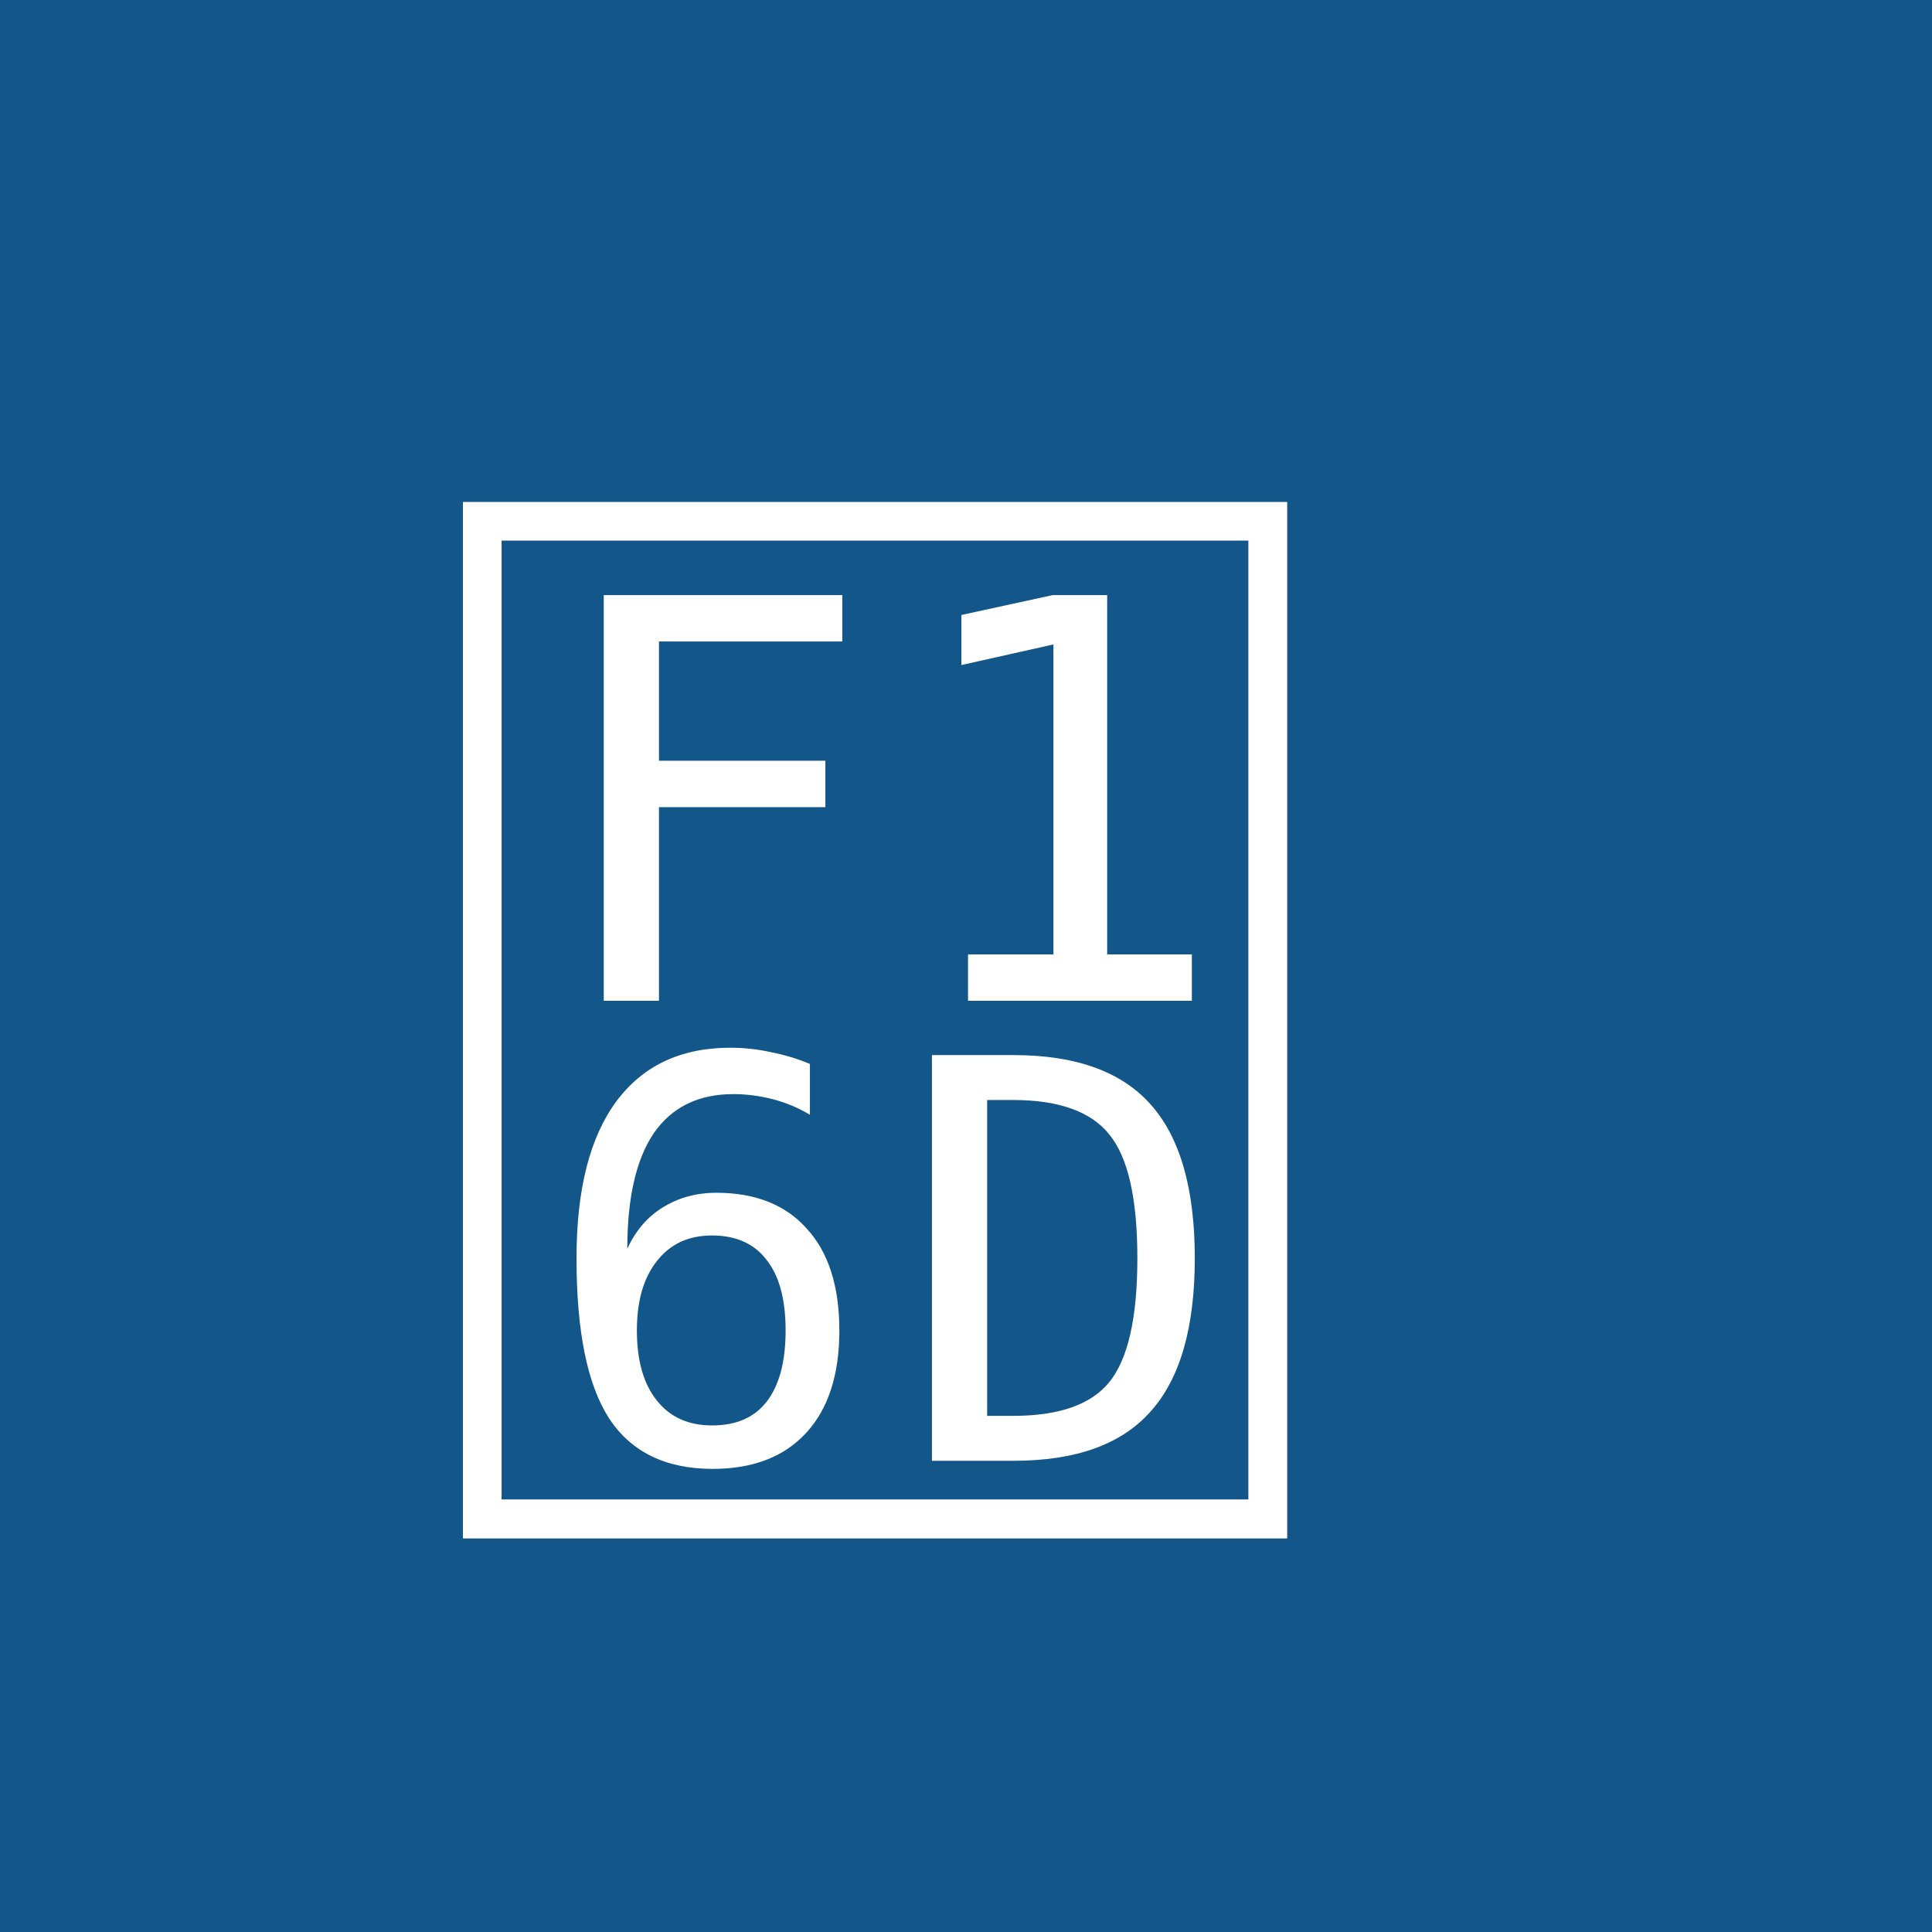
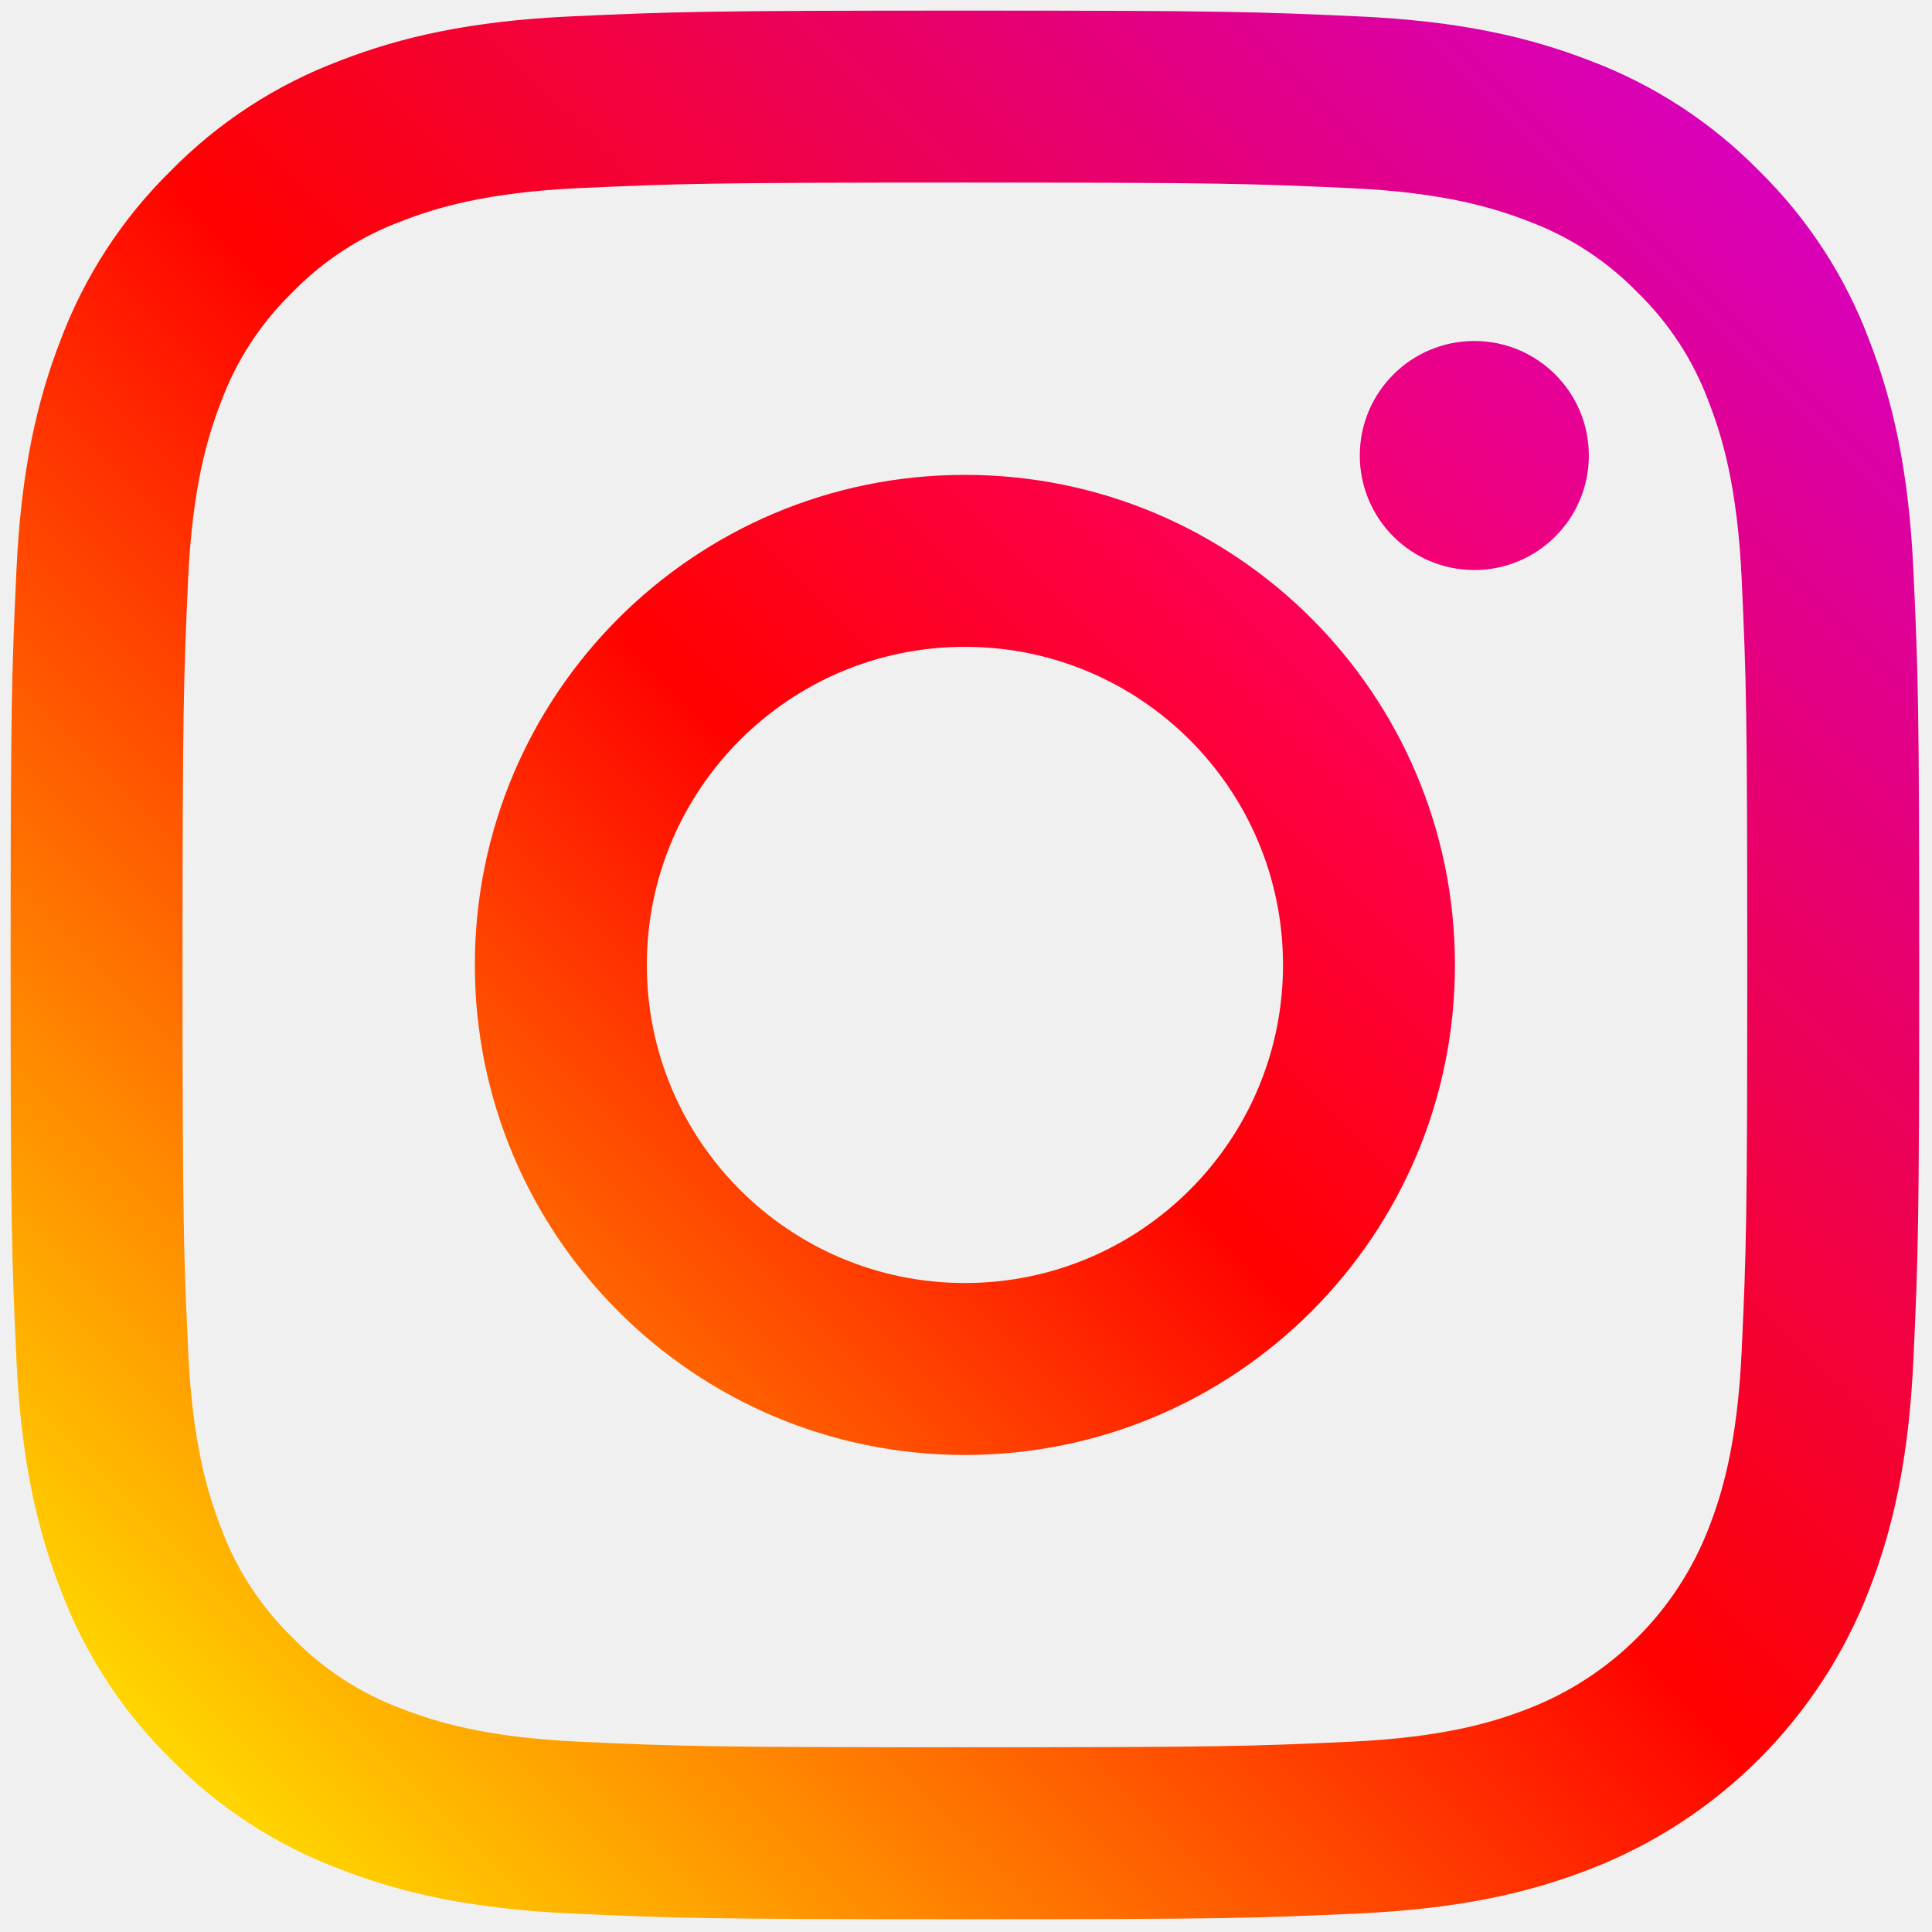
- <svg xmlns="http://www.w3.org/2000/svg" width="41" height="41" viewBox="0 0 41 41">
-   <g id="instagram" transform="translate(-296 -346)">
-     <path id="bg" d="M0,0H41V41H0Z" transform="translate(296 346)" fill="#13578a" />
-     <text id="instagram-2" data-name="instagram" transform="translate(305 377)" fill="#fff" font-size="26" font-family="SegoeUI, Segoe UI">
-       <tspan x="0" y="0"></tspan>
-     </text>
+ <svg xmlns="http://www.w3.org/2000/svg" version="1.1" width="256" height="256" viewBox="0 0 256 256" xml:space="preserve">
+   <defs>
+ </defs>
+   <g style="stroke: none; stroke-width: 0; stroke-dasharray: none; stroke-linecap: butt; stroke-linejoin: miter; stroke-miterlimit: 10; fill: none; fill-rule: nonzero; opacity: 1;" transform="translate(1.406593 1.406593) scale(2.81 2.81)">
+     <linearGradient id="SVGID_3" gradientUnits="userSpaceOnUse" gradientTransform="matrix(1 0 0 -1 0 92)" x1="7.553" y1="9.553" x2="82.447" y2="84.448">
+       <stop offset="0%" style="stop-color:rgb(255,214,0);stop-opacity: 1" />
+       <stop offset="50%" style="stop-color:rgb(255,1,0);stop-opacity: 1" />
+       <stop offset="100%" style="stop-color:rgb(216,0,185);stop-opacity: 1" />
+     </linearGradient>
+     <path d="M 89.729 26.447 c -0.219 -4.79 -0.98 -8.061 -2.092 -10.923 c -1.13 -3.003 -2.901 -5.723 -5.19 -7.971 c -2.247 -2.289 -4.968 -4.062 -7.971 -5.192 C 71.614 1.25 68.343 0.49 63.553 0.272 C 58.754 0.053 57.221 0 45 0 S 31.246 0.053 26.447 0.271 c -4.79 0.219 -8.061 0.98 -10.923 2.092 c -3.003 1.13 -5.723 2.901 -7.971 5.19 c -2.289 2.247 -4.062 4.967 -5.192 7.97 C 1.25 18.386 0.49 21.657 0.272 26.446 C 0.052 31.246 0 32.779 0 45 c 0 12.222 0.052 13.755 0.272 18.554 c 0.218 4.789 0.979 8.061 2.092 10.923 c 1.13 3.002 2.901 5.723 5.19 7.97 c 2.247 2.289 4.968 4.061 7.971 5.19 c 2.862 1.113 6.133 1.873 10.923 2.092 C 31.247 89.948 32.78 90 45.001 90 s 13.754 -0.051 18.553 -0.271 c 4.79 -0.219 8.061 -0.979 10.923 -2.092 c 6.045 -2.337 10.823 -7.116 13.16 -13.16 c 1.113 -2.863 1.873 -6.134 2.092 -10.923 C 89.948 58.754 90 57.221 90 45 C 90 32.779 89.948 31.246 89.729 26.447 z M 81.629 63.185 c -0.2 4.388 -0.933 6.77 -1.549 8.356 c -1.514 3.925 -4.616 7.026 -8.54 8.54 c -1.585 0.616 -3.968 1.349 -8.356 1.549 C 58.44 81.847 57.016 81.892 45 81.892 c -12.017 0 -13.44 -0.045 -18.184 -0.262 c -4.387 -0.2 -6.77 -0.933 -8.356 -1.549 c -1.954 -0.722 -3.722 -1.872 -5.174 -3.367 c -1.495 -1.452 -2.645 -3.219 -3.367 -5.174 c -0.616 -1.585 -1.349 -3.968 -1.549 -8.356 c -0.216 -4.745 -0.262 -6.168 -0.262 -18.184 c 0 -12.016 0.046 -13.439 0.262 -18.184 c 0.201 -4.388 0.933 -6.77 1.549 -8.356 c 0.722 -1.955 1.872 -3.723 3.367 -5.175 c 1.452 -1.495 3.22 -2.645 5.175 -3.366 c 1.585 -0.617 3.968 -1.349 8.356 -1.55 C 31.561 8.154 32.984 8.108 45 8.108 h -0.001 c 12.016 0 13.439 0.046 18.184 0.263 c 4.388 0.2 6.77 0.933 8.356 1.549 c 1.954 0.722 3.722 1.872 5.174 3.366 c 1.495 1.452 2.645 3.22 3.366 5.175 c 0.617 1.585 1.35 3.968 1.55 8.356 c 0.216 4.745 0.262 6.168 0.262 18.184 C 81.891 57.017 81.846 58.439 81.629 63.185 z" style="stroke: none; stroke-width: 1; stroke-dasharray: none; stroke-linecap: butt; stroke-linejoin: miter; stroke-miterlimit: 10; fill: url(#SVGID_3); fill-rule: nonzero; opacity: 1;" transform=" matrix(1 0 0 1 0 0) " stroke-linecap="round" />
+     <linearGradient id="SVGID_4" gradientUnits="userSpaceOnUse" gradientTransform="matrix(1 0 0 -1 0 92)" x1="28.66" y1="30.66" x2="61.339" y2="63.34">
+       <stop offset="0%" style="stop-color:rgb(255,100,0);stop-opacity: 1" />
+       <stop offset="50%" style="stop-color:rgb(255,1,0);stop-opacity: 1" />
+       <stop offset="100%" style="stop-color:rgb(253,0,86);stop-opacity: 1" />
+     </linearGradient>
+     <path d="M 44.999 21.892 c -12.762 0 -23.108 10.346 -23.108 23.108 s 10.346 23.108 23.108 23.108 c 12.763 0 23.108 -10.346 23.108 -23.108 S 57.762 21.892 44.999 21.892 z M 44.999 60 C 36.716 59.999 30 53.284 30 45 c 0 -8.284 6.715 -15 15 -15 c 8.284 0.001 15 6.716 15 15 C 60 53.284 53.284 60 44.999 60 z" style="stroke: none; stroke-width: 1; stroke-dasharray: none; stroke-linecap: butt; stroke-linejoin: miter; stroke-miterlimit: 10; fill: url(#SVGID_4); fill-rule: nonzero; opacity: 1;" transform=" matrix(1 0 0 1 0 0) " stroke-linecap="round" />
+     <linearGradient id="SVGID_5" gradientUnits="userSpaceOnUse" gradientTransform="matrix(1 0 0 -1 0 92)" x1="65.202" y1="67.202" x2="72.839" y2="74.839">
+       <stop offset="0%" style="stop-color:rgb(243,0,114);stop-opacity: 1" />
+       <stop offset="100%" style="stop-color:rgb(229,0,151);stop-opacity: 1" />
+     </linearGradient>
+     <path d="M 74.421 20.979 c 0 2.982 -2.418 5.4 -5.4 5.4 c -2.983 0 -5.4 -2.418 -5.4 -5.4 c 0 -2.983 2.418 -5.4 5.4 -5.4 C 72.003 15.579 74.421 17.997 74.421 20.979 z" style="stroke: none; stroke-width: 1; stroke-dasharray: none; stroke-linecap: butt; stroke-linejoin: miter; stroke-miterlimit: 10; fill: url(#SVGID_5); fill-rule: nonzero; opacity: 1;" transform=" matrix(1 0 0 1 0 0) " stroke-linecap="round" />
  </g>
</svg>
